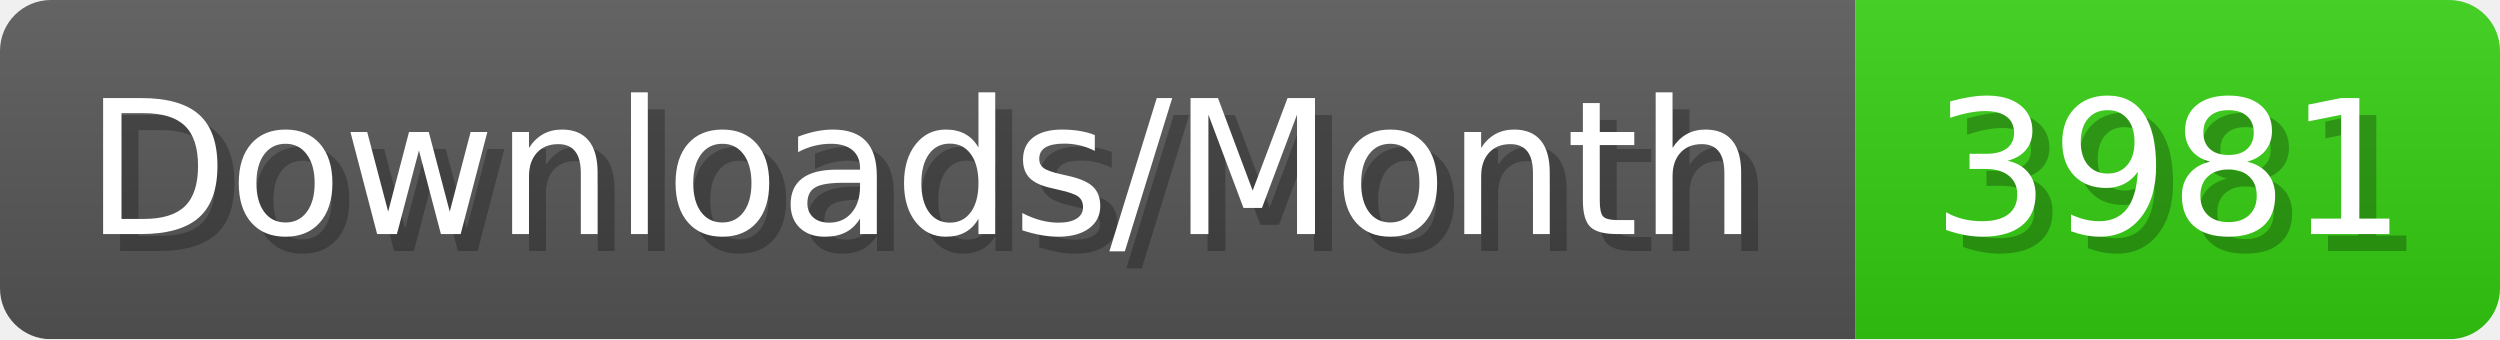
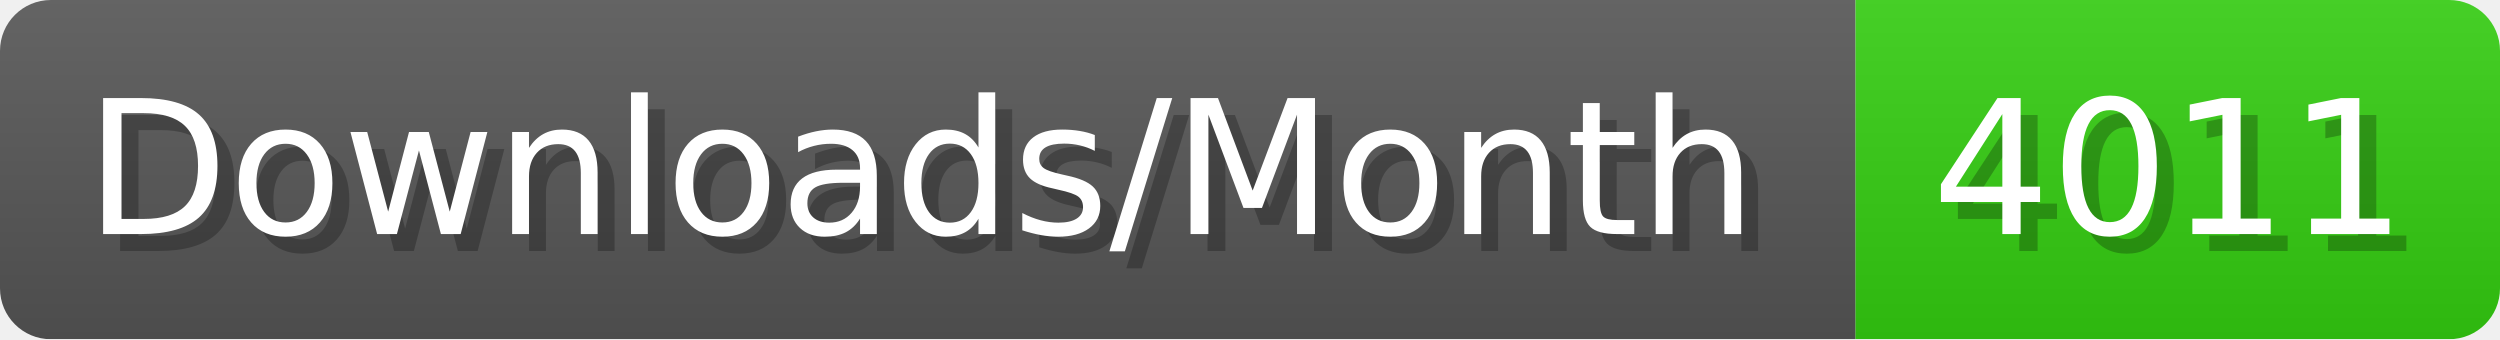
- <svg xmlns="http://www.w3.org/2000/svg" width="147.4" height="20" viewBox="0 0 1474 200" role="img" aria-label="Downloads/Month: 3981">
+ <svg xmlns="http://www.w3.org/2000/svg" width="147.4" height="20" viewBox="0 0 1474 200" role="img" aria-label="Downloads/Month: 4011">
  <linearGradient id="YlXUI" x2="0" y2="100%">
    <stop offset="0" stop-opacity=".1" stop-color="#EEE" />
    <stop offset="1" stop-opacity=".1" />
  </linearGradient>
  <mask id="JHhop">
    <rect width="1474" height="200" rx="30" fill="#FFF" />
  </mask>
  <g mask="url(#JHhop)">
    <rect width="1094" height="200" fill="#555" />
    <rect width="380" height="200" fill="#3C1" x="1094" />
    <rect width="1474" height="200" fill="url(#YlXUI)" />
  </g>
  <g aria-hidden="true" fill="#fff" text-anchor="start" font-family="Verdana,DejaVu Sans,sans-serif" font-size="110">
    <text x="60" y="148" textLength="994" fill="#000" opacity="0.25">Downloads/Month</text>
    <text x="50" y="138" textLength="994">Downloads/Month</text>
-     <text x="1149" y="148" textLength="280" fill="#000" opacity="0.25">3981</text>
-     <text x="1139" y="138" textLength="280">3981</text>
+     <text x="1149" y="148" textLength="280" fill="#000" opacity="0.25">4011</text>
+     <text x="1139" y="138" textLength="280">4011</text>
  </g>
</svg>
